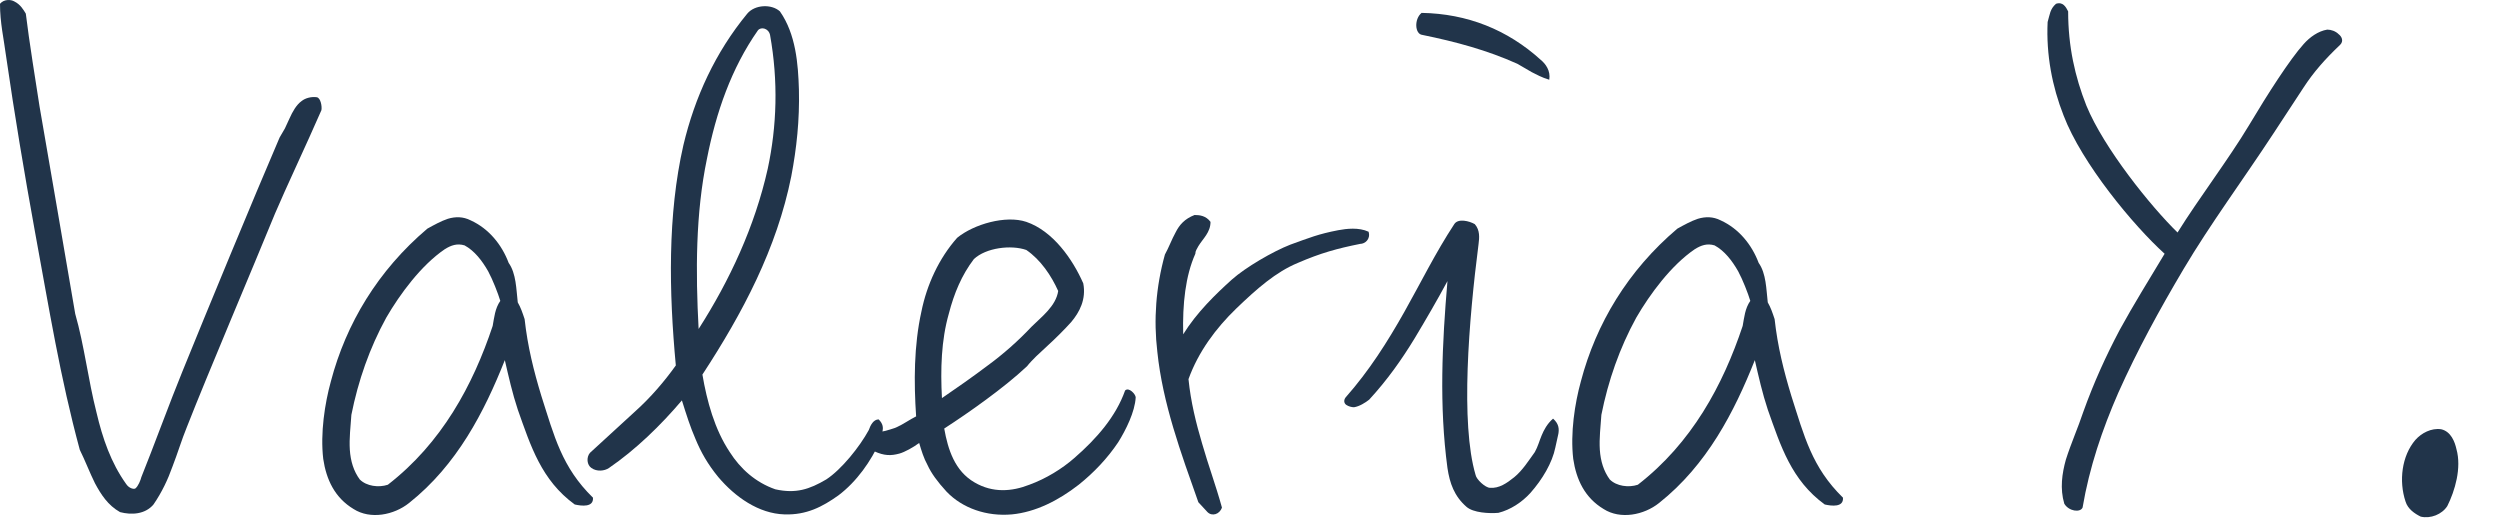
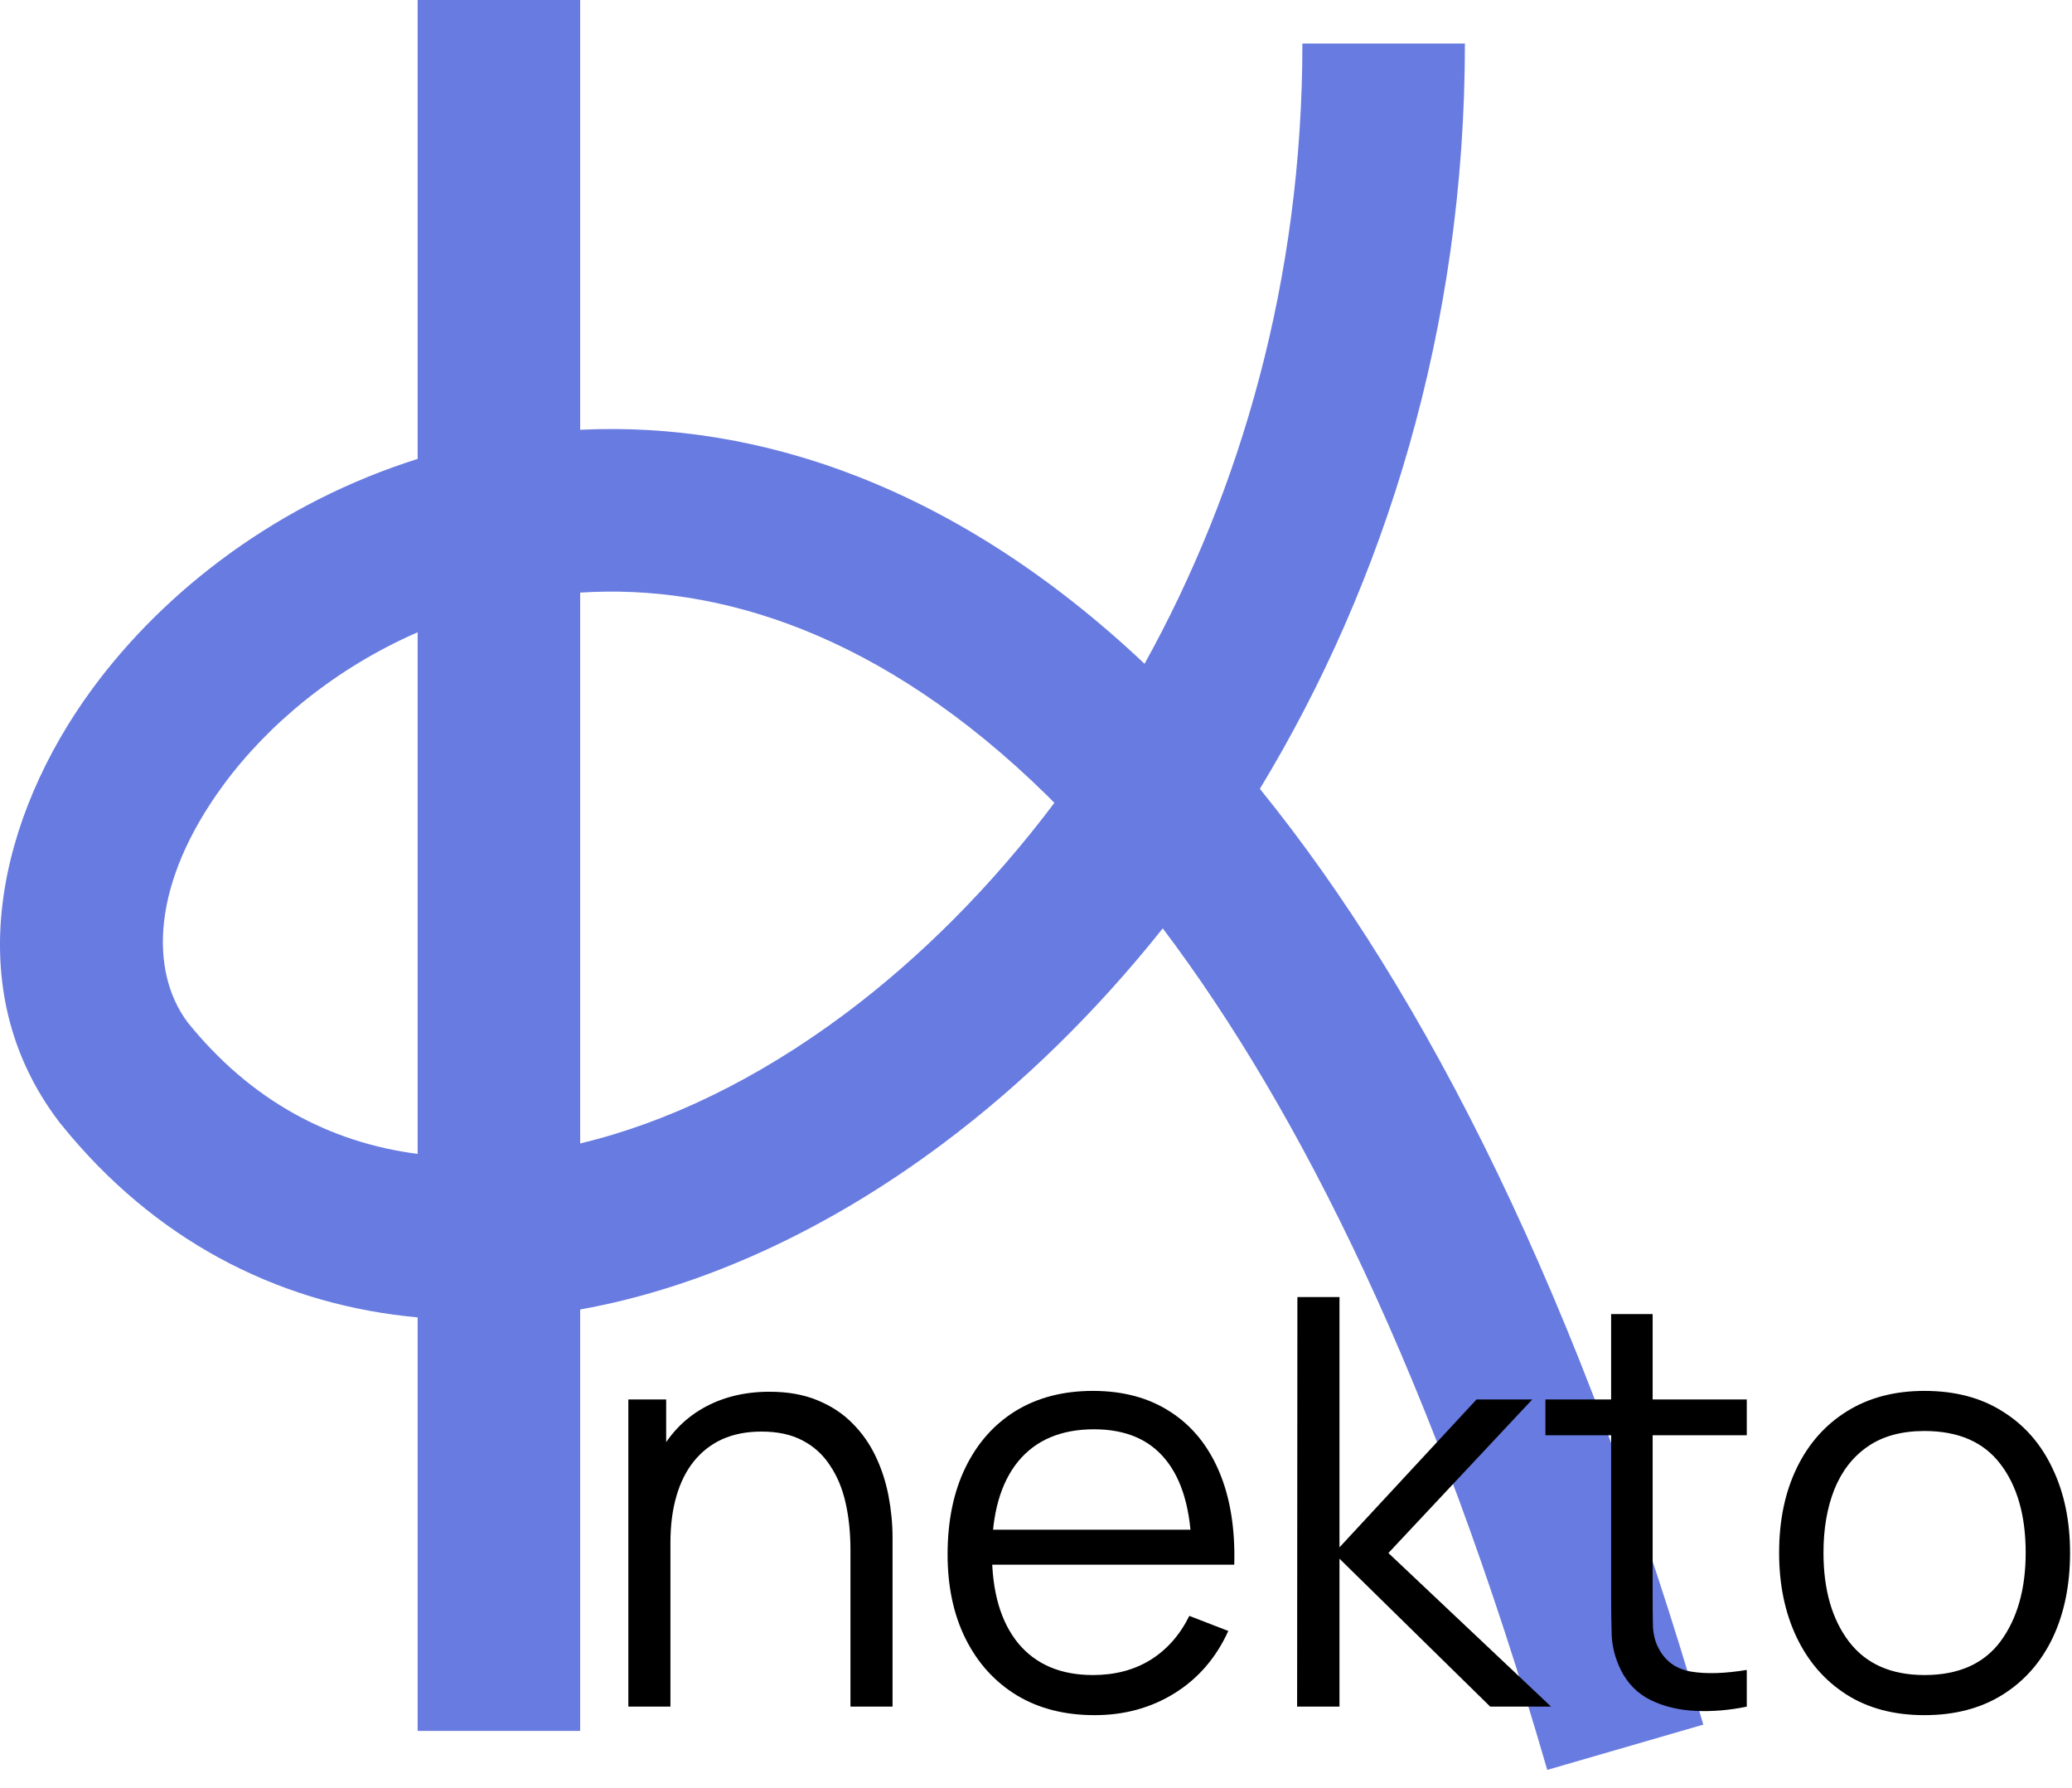
- <svg xmlns="http://www.w3.org/2000/svg" width="58" height="12" viewBox="0 0 58 12" fill="none">
-   <path d="M56.778 11.74C56.654 11.934 56.39 12.039 56.161 11.986C56.02 11.916 55.861 11.81 55.808 11.634C55.65 11.158 55.72 10.576 56.037 10.206C56.178 10.047 56.408 9.924 56.637 9.959C56.866 10.012 56.954 10.259 56.989 10.418C57.113 10.858 56.954 11.387 56.778 11.74Z" fill="#21344A" />
-   <path d="M53.445 2.027L52.74 3.102C52.035 4.177 51.277 5.2 50.66 6.24C50.096 7.192 49.585 8.126 49.144 9.113C48.774 9.959 48.474 10.841 48.316 11.775C48.263 11.898 47.998 11.863 47.892 11.687C47.787 11.334 47.84 10.982 47.928 10.664C48.051 10.277 48.21 9.924 48.333 9.554C48.58 8.866 48.862 8.249 49.179 7.65C49.497 7.068 49.849 6.504 50.219 5.887C49.497 5.235 48.298 3.789 47.875 2.679C47.611 2.009 47.469 1.269 47.505 0.511C47.558 0.334 47.558 0.211 47.699 0.088C47.857 0.035 47.928 0.158 47.981 0.264C47.981 1.075 48.139 1.78 48.404 2.45C48.809 3.437 49.902 4.794 50.519 5.394C51.013 4.6 51.7 3.701 52.176 2.908C52.617 2.168 53.128 1.374 53.445 1.022C53.586 0.863 53.78 0.722 53.992 0.687C54.08 0.687 54.186 0.722 54.256 0.793C54.327 0.846 54.38 0.951 54.291 1.04C53.939 1.374 53.675 1.674 53.445 2.027Z" fill="#21344A" />
-   <path d="M42.334 11.704C41.559 11.14 41.312 10.347 41.012 9.501C40.889 9.131 40.801 8.743 40.712 8.355C40.236 9.554 39.602 10.788 38.491 11.669C38.139 11.951 37.592 12.057 37.205 11.81C36.764 11.546 36.57 11.123 36.499 10.647C36.429 10.047 36.535 9.36 36.676 8.849C37.028 7.509 37.769 6.275 38.914 5.305C39.073 5.217 39.232 5.129 39.39 5.076C39.567 5.023 39.743 5.023 39.919 5.112C40.342 5.305 40.642 5.676 40.801 6.099C40.977 6.346 40.977 6.716 41.012 7.015C41.083 7.139 41.118 7.245 41.171 7.403C41.241 8.038 41.382 8.602 41.559 9.184C41.858 10.118 42.035 10.841 42.757 11.546C42.775 11.775 42.493 11.74 42.334 11.704ZM40.325 6.293C40.184 6.046 40.007 5.817 39.778 5.693C39.602 5.64 39.461 5.693 39.32 5.781C38.773 6.152 38.28 6.821 37.962 7.368C37.575 8.073 37.31 8.831 37.152 9.624C37.134 9.889 37.099 10.171 37.116 10.435C37.134 10.7 37.205 10.929 37.346 11.123C37.504 11.281 37.786 11.317 37.998 11.246C39.249 10.277 39.972 8.937 40.43 7.562C40.466 7.368 40.483 7.156 40.607 6.98C40.554 6.804 40.43 6.487 40.325 6.293Z" fill="#21344A" />
-   <path d="M35.502 11.44C35.308 11.652 35.044 11.828 34.762 11.898C34.55 11.916 34.18 11.898 34.021 11.757C33.739 11.511 33.634 11.211 33.581 10.858C33.387 9.413 33.457 7.967 33.581 6.522C33.334 6.98 33.087 7.403 32.823 7.844C32.523 8.337 32.188 8.813 31.765 9.272C31.677 9.342 31.536 9.43 31.413 9.448C31.36 9.448 31.289 9.43 31.236 9.395C31.183 9.36 31.166 9.289 31.219 9.219C31.765 8.602 32.188 7.932 32.576 7.245C32.964 6.557 33.299 5.87 33.739 5.2C33.828 5.059 34.092 5.129 34.215 5.2C34.339 5.341 34.321 5.517 34.303 5.658C34.074 7.438 33.88 9.818 34.233 11.017C34.251 11.123 34.462 11.317 34.568 11.317C34.779 11.334 34.956 11.211 35.132 11.07C35.326 10.911 35.467 10.682 35.608 10.488C35.678 10.365 35.714 10.224 35.767 10.1C35.819 9.977 35.89 9.836 36.031 9.712C36.172 9.836 36.172 9.959 36.154 10.065L36.084 10.382C36.013 10.735 35.784 11.123 35.502 11.44ZM35.537 1.674L35.203 1.48C34.497 1.163 33.775 0.969 32.999 0.81C32.823 0.793 32.805 0.44 32.981 0.299C34.039 0.317 34.973 0.687 35.749 1.392C35.855 1.48 35.978 1.639 35.943 1.85C35.767 1.798 35.643 1.727 35.537 1.674Z" fill="#21344A" />
-   <path d="M31.557 5.658C31.028 5.764 30.64 5.87 30.111 6.099C29.6 6.31 29.16 6.698 28.683 7.156C28.208 7.615 27.802 8.161 27.573 8.796C27.626 9.325 27.749 9.818 27.89 10.294C28.031 10.788 28.208 11.264 28.349 11.775C28.296 11.934 28.119 11.986 28.014 11.881L27.802 11.652C27.397 10.506 26.974 9.36 26.85 8.161C26.762 7.421 26.815 6.663 27.026 5.905C27.115 5.746 27.185 5.552 27.273 5.394C27.361 5.217 27.485 5.076 27.714 4.988C27.837 4.988 27.978 5.006 28.084 5.147C28.084 5.394 27.908 5.535 27.802 5.711C27.767 5.781 27.732 5.817 27.732 5.887C27.503 6.398 27.432 7.051 27.45 7.756C27.767 7.245 28.208 6.821 28.578 6.487C28.895 6.204 29.53 5.834 29.935 5.676C30.376 5.517 30.587 5.429 31.046 5.341C31.24 5.305 31.522 5.27 31.751 5.376C31.804 5.552 31.663 5.658 31.557 5.658Z" fill="#21344A" />
-   <path d="M25.943 10.259C25.696 10.629 25.379 10.964 25.026 11.246C24.55 11.616 24.022 11.881 23.475 11.934C22.893 11.986 22.329 11.793 21.959 11.405C21.748 11.175 21.607 10.982 21.518 10.788C21.43 10.629 21.377 10.453 21.325 10.277C21.183 10.382 20.99 10.488 20.866 10.523C20.672 10.576 20.514 10.576 20.284 10.47C20.214 10.4 20.143 10.241 20.232 10.1C20.337 10.047 20.443 10.012 20.549 9.994C20.655 9.959 20.743 9.942 20.813 9.906C20.937 9.853 21.113 9.73 21.254 9.66C21.201 8.866 21.201 8.02 21.377 7.227C21.501 6.61 21.783 5.993 22.206 5.517C22.594 5.2 23.334 4.988 23.81 5.147C24.427 5.358 24.885 6.011 25.132 6.575C25.203 6.945 25.044 7.245 24.85 7.474C24.691 7.65 24.497 7.844 24.304 8.02L24.039 8.267C23.969 8.337 23.881 8.426 23.828 8.496C23.546 8.761 23.211 9.025 22.876 9.272C22.541 9.519 22.206 9.748 21.906 9.942C21.994 10.435 22.153 10.929 22.611 11.193C23.034 11.44 23.475 11.405 23.881 11.246C24.268 11.105 24.639 10.876 24.921 10.629C25.449 10.171 25.89 9.66 26.102 9.06C26.19 8.972 26.348 9.148 26.348 9.219C26.331 9.554 26.119 9.977 25.943 10.259ZM23.81 5.799C23.457 5.676 22.876 5.746 22.594 6.011C22.312 6.381 22.135 6.804 22.012 7.28C21.836 7.897 21.818 8.567 21.853 9.236C22.188 9.007 22.541 8.761 22.893 8.496C23.281 8.214 23.634 7.897 23.933 7.579C24.163 7.35 24.497 7.104 24.55 6.751C24.392 6.398 24.145 6.028 23.81 5.799Z" fill="#21344A" />
-   <path d="M19.451 11.493C19.081 11.757 18.711 11.951 18.2 11.934C17.6 11.916 17.054 11.528 16.666 11.07C16.419 10.77 16.261 10.488 16.137 10.188C16.014 9.906 15.925 9.624 15.82 9.289C15.326 9.871 14.745 10.435 14.127 10.858C14.022 10.929 13.845 10.946 13.722 10.858C13.616 10.788 13.599 10.611 13.687 10.506L14.745 9.536C15.097 9.219 15.414 8.849 15.679 8.478C15.52 6.769 15.485 4.988 15.855 3.366C16.119 2.256 16.595 1.216 17.336 0.317C17.512 0.105 17.9 0.088 18.094 0.264C18.464 0.793 18.517 1.48 18.535 2.08C18.552 2.785 18.482 3.437 18.358 4.089C18.023 5.764 17.23 7.262 16.296 8.69C16.401 9.307 16.578 9.959 16.93 10.488C17.177 10.876 17.53 11.193 17.988 11.352C18.464 11.458 18.781 11.352 19.169 11.123C19.522 10.893 19.945 10.365 20.156 9.977C20.192 9.871 20.262 9.73 20.385 9.73C20.491 9.836 20.491 9.924 20.474 10.012C20.474 10.083 20.438 10.153 20.421 10.224C20.209 10.7 19.874 11.175 19.451 11.493ZM17.583 0.705C16.966 1.586 16.613 2.608 16.401 3.684C16.137 4.953 16.137 6.31 16.208 7.632C16.93 6.504 17.512 5.253 17.812 3.913C18.023 2.926 18.058 1.886 17.865 0.81C17.829 0.652 17.653 0.616 17.583 0.705Z" fill="#21344A" />
-   <path d="M13.334 11.704C12.559 11.14 12.312 10.347 12.012 9.501C11.889 9.131 11.801 8.743 11.712 8.355C11.236 9.554 10.602 10.788 9.491 11.669C9.139 11.951 8.592 12.057 8.204 11.81C7.764 11.546 7.57 11.123 7.499 10.647C7.429 10.047 7.535 9.36 7.676 8.849C8.028 7.509 8.769 6.275 9.914 5.305C10.073 5.217 10.232 5.129 10.39 5.076C10.567 5.023 10.743 5.023 10.919 5.112C11.342 5.305 11.642 5.676 11.801 6.099C11.977 6.346 11.977 6.716 12.012 7.015C12.083 7.139 12.118 7.245 12.171 7.403C12.241 8.038 12.382 8.602 12.559 9.184C12.858 10.118 13.034 10.841 13.757 11.546C13.775 11.775 13.493 11.74 13.334 11.704ZM11.325 6.293C11.184 6.046 11.007 5.817 10.778 5.693C10.602 5.64 10.461 5.693 10.32 5.781C9.773 6.152 9.28 6.821 8.962 7.368C8.575 8.073 8.31 8.831 8.152 9.624C8.134 9.889 8.099 10.171 8.116 10.435C8.134 10.7 8.204 10.929 8.346 11.123C8.504 11.281 8.786 11.317 8.998 11.246C10.249 10.277 10.972 8.937 11.43 7.562C11.466 7.368 11.483 7.156 11.607 6.98C11.554 6.804 11.43 6.487 11.325 6.293Z" fill="#21344A" />
-   <path d="M6.381 4.953C5.87 6.204 4.812 8.69 4.336 9.906C4.213 10.206 4.125 10.506 4.002 10.823C3.896 11.123 3.755 11.422 3.561 11.704C3.367 11.934 3.05 11.951 2.785 11.881C2.503 11.722 2.345 11.475 2.203 11.211C2.08 10.964 1.974 10.682 1.851 10.435C1.393 8.743 1.146 7.192 0.811 5.376C0.564 4.019 0.335 2.644 0.141 1.304C0.088 0.899 0 0.528 0 0.088C0.088 -0.018 0.247 -0.018 0.335 0.035C0.476 0.105 0.546 0.229 0.599 0.317C0.67 0.916 0.846 2.009 0.917 2.467C1.128 3.701 1.534 6.028 1.745 7.28C1.957 8.02 2.045 8.813 2.239 9.571C2.38 10.171 2.574 10.735 2.926 11.228C2.997 11.334 3.103 11.352 3.138 11.334C3.208 11.281 3.261 11.14 3.279 11.07C3.543 10.418 3.949 9.307 4.231 8.62C4.76 7.315 5.888 4.583 6.487 3.19L6.61 2.979L6.716 2.749C6.787 2.591 6.875 2.432 6.998 2.344C7.086 2.273 7.227 2.238 7.351 2.256C7.439 2.273 7.474 2.467 7.457 2.556C7.104 3.366 6.628 4.371 6.381 4.953Z" fill="#21344A" />
+ <svg xmlns="http://www.w3.org/2000/svg" width="51" height="44" viewBox="0 0 51 44" fill="none">
+   <path d="M14.28 0V10.577C18.714 10.361 23.572 11.995 28.172 16.336C30.537 12.069 32.057 6.875 32.057 1.071H36.057C36.057 8.085 34.078 14.355 31.01 19.413C35.097 24.449 38.869 31.894 41.925 42.443L38.084 43.557C35.31 33.984 32.007 27.334 28.62 22.847C26.976 24.912 25.146 26.695 23.212 28.142C20.416 30.235 17.346 31.675 14.28 32.227V42.598H10.28V32.421C7.059 32.127 4.064 30.693 1.738 27.953L1.48 27.641L1.463 27.62L1.448 27.6C-1.053 24.308 -0.007 20.064 2.258 16.972C4.07 14.498 6.884 12.365 10.28 11.294V0H14.28ZM10.28 15.56C8.265 16.44 6.601 17.814 5.486 19.335C3.73 21.733 3.674 23.892 4.616 25.157C6.169 27.085 8.115 28.117 10.28 28.398V15.56ZM25.78 19.584C21.692 15.568 17.662 14.364 14.28 14.584V28.14C16.407 27.634 18.646 26.562 20.815 24.939C22.654 23.562 24.403 21.816 25.953 19.758C25.895 19.7 25.838 19.641 25.78 19.584Z" fill="#687BE0" />
+   <path d="M47.368 42.21C46.617 42.21 45.975 42.04 45.443 41.699C44.911 41.358 44.503 40.887 44.218 40.285C43.933 39.683 43.791 38.992 43.791 38.213C43.791 37.42 43.936 36.724 44.225 36.127C44.514 35.53 44.925 35.065 45.457 34.734C45.994 34.398 46.631 34.23 47.368 34.23C48.124 34.23 48.768 34.4 49.3 34.741C49.837 35.077 50.245 35.546 50.525 36.148C50.81 36.745 50.952 37.434 50.952 38.213C50.952 39.006 50.81 39.704 50.525 40.306C50.24 40.903 49.83 41.37 49.293 41.706C48.756 42.042 48.115 42.21 47.368 42.21ZM47.368 41.223C48.208 41.223 48.833 40.945 49.244 40.39C49.655 39.83 49.86 39.104 49.86 38.213C49.86 37.298 49.652 36.57 49.237 36.029C48.826 35.488 48.203 35.217 47.368 35.217C46.803 35.217 46.337 35.345 45.968 35.602C45.604 35.854 45.331 36.206 45.149 36.659C44.972 37.107 44.883 37.625 44.883 38.213C44.883 39.123 45.093 39.853 45.513 40.404C45.933 40.95 46.551 41.223 47.368 41.223Z" fill="black" />
+   <path d="M42.995 42C42.57 42.089 42.15 42.124 41.735 42.105C41.324 42.086 40.956 41.998 40.629 41.839C40.307 41.68 40.062 41.433 39.894 41.097C39.759 40.817 39.684 40.535 39.67 40.25C39.661 39.961 39.656 39.632 39.656 39.263V32.34H40.678V39.221C40.678 39.538 40.68 39.804 40.685 40.019C40.694 40.229 40.743 40.416 40.832 40.579C41 40.892 41.266 41.078 41.63 41.139C41.999 41.2 42.454 41.186 42.995 41.097V42ZM38.039 35.322V34.44H42.995V35.322H38.039Z" fill="black" />
+   <path d="M31.927 42L31.934 31.92H32.97V38.08L36.344 34.44H37.716L34.174 38.22L38.178 42H36.68L32.97 38.36V42H31.927Z" fill="black" />
+   <path d="M26.943 42.21C26.206 42.21 25.567 42.047 25.025 41.72C24.489 41.393 24.071 40.934 23.772 40.341C23.474 39.748 23.324 39.053 23.324 38.255C23.324 37.429 23.471 36.715 23.765 36.113C24.059 35.511 24.472 35.047 25.004 34.72C25.541 34.393 26.173 34.23 26.901 34.23C27.648 34.23 28.285 34.403 28.812 34.748C29.34 35.089 29.739 35.579 30.009 36.218C30.28 36.857 30.404 37.62 30.38 38.507H29.33V38.143C29.312 37.163 29.099 36.423 28.693 35.924C28.292 35.425 27.704 35.175 26.929 35.175C26.117 35.175 25.494 35.439 25.06 35.966C24.631 36.493 24.416 37.245 24.416 38.22C24.416 39.172 24.631 39.912 25.06 40.439C25.494 40.962 26.108 41.223 26.901 41.223C27.443 41.223 27.914 41.099 28.315 40.852C28.721 40.6 29.041 40.238 29.274 39.767L30.233 40.138C29.935 40.796 29.494 41.307 28.91 41.671C28.332 42.03 27.676 42.21 26.943 42.21ZM24.052 38.507V37.646H29.827V38.507H24.052Z" fill="black" />
+   <path d="M20.933 42V38.143C20.933 37.723 20.893 37.338 20.814 36.988C20.735 36.633 20.606 36.325 20.429 36.064C20.256 35.798 20.03 35.593 19.75 35.448C19.474 35.303 19.139 35.231 18.742 35.231C18.378 35.231 18.056 35.294 17.776 35.42C17.5 35.546 17.267 35.728 17.076 35.966C16.889 36.199 16.747 36.484 16.649 36.82C16.551 37.156 16.502 37.539 16.502 37.968L15.774 37.807C15.774 37.032 15.909 36.381 16.18 35.854C16.451 35.327 16.824 34.928 17.3 34.657C17.776 34.386 18.322 34.251 18.938 34.251C19.39 34.251 19.785 34.321 20.121 34.461C20.462 34.601 20.748 34.79 20.982 35.028C21.22 35.266 21.411 35.539 21.556 35.847C21.701 36.15 21.805 36.475 21.871 36.82C21.936 37.161 21.969 37.501 21.969 37.842V42H20.933ZM15.466 42V34.44H16.397V36.302H16.502V42H15.466Z" fill="black" />
</svg>
